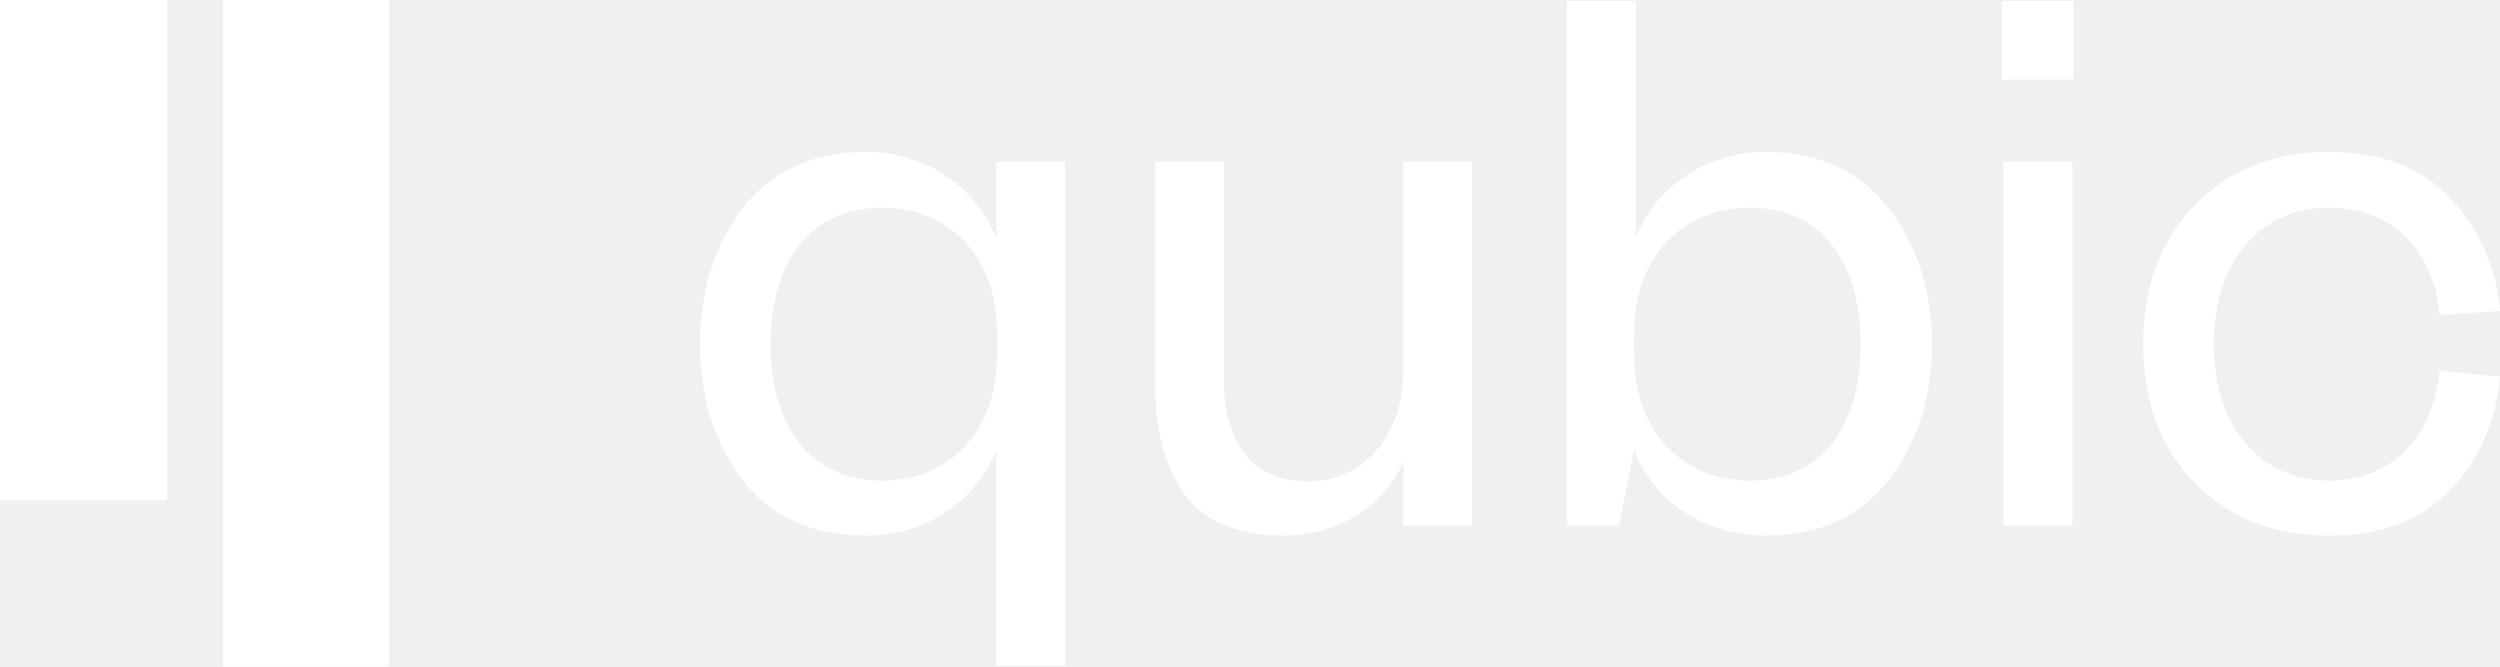
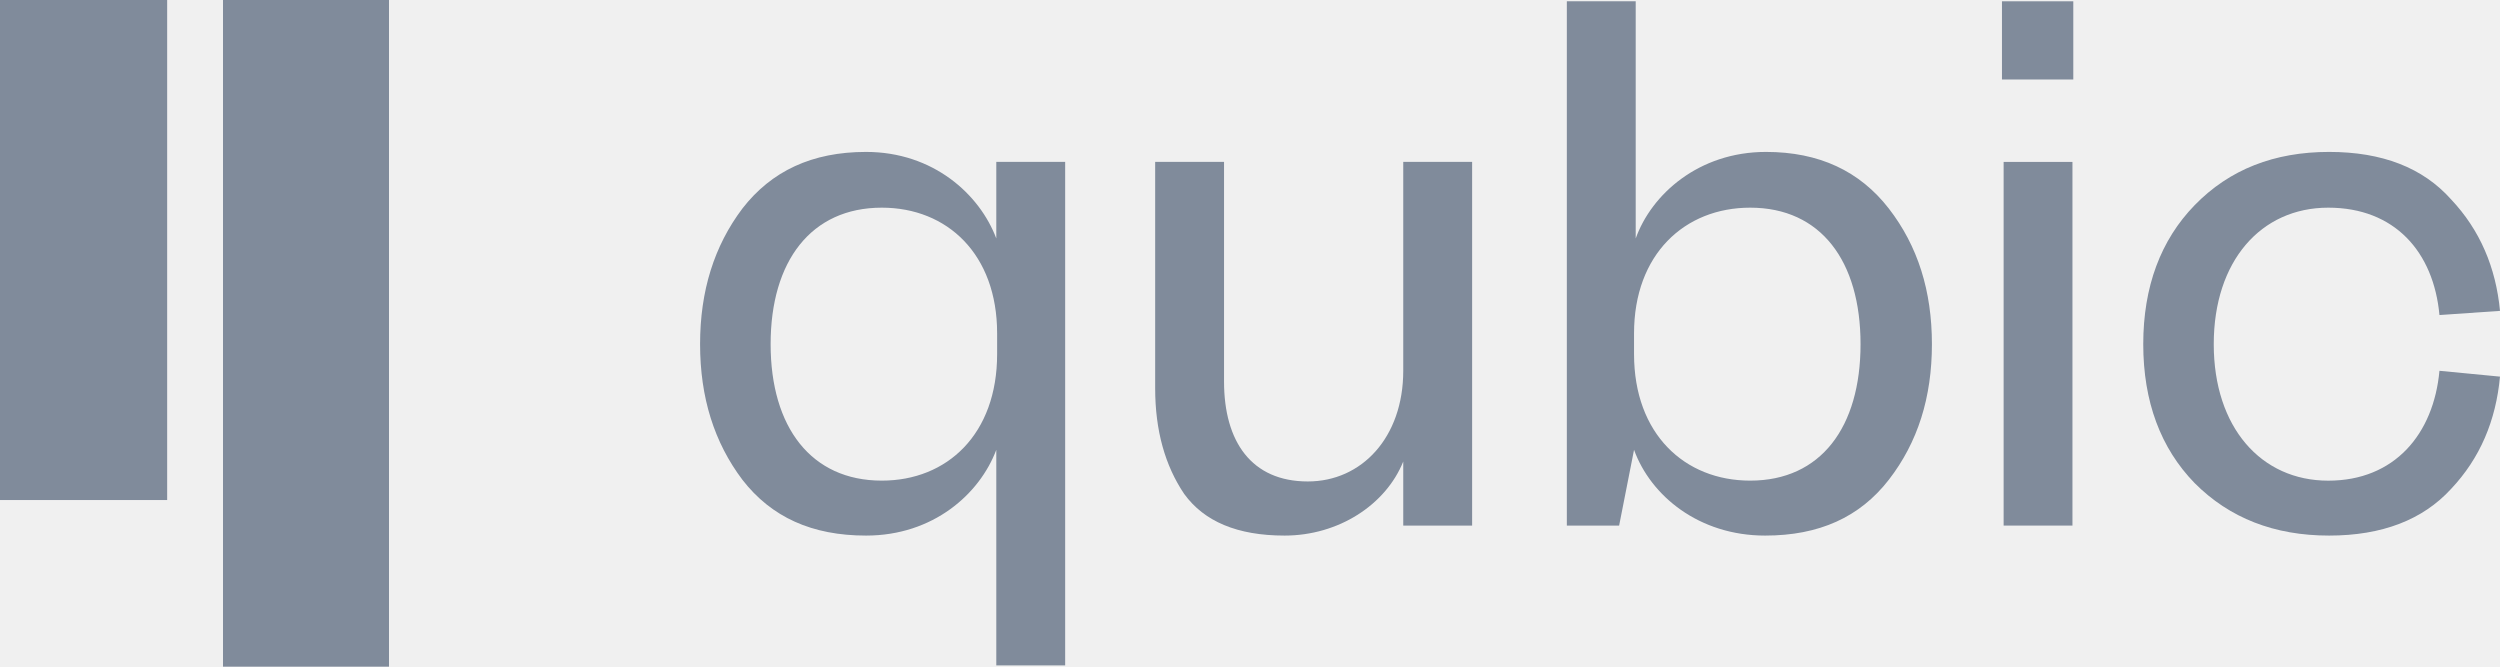
- <svg xmlns="http://www.w3.org/2000/svg" width="90" height="24" viewBox="0 0 90 24" fill="none">
-   <path fill-rule="evenodd" clip-rule="evenodd" d="M0 0H6.018V18.001H0V0ZM8.027 0H14.004V24H8.027V0Z" fill="white" />
-   <path d="M77.156 12.39C77.156 10.322 77.784 8.645 79.008 7.386C80.263 6.098 81.876 5.469 83.847 5.469C85.759 5.469 87.223 6.038 88.238 7.176C89.284 8.285 89.851 9.633 90.001 11.191L87.82 11.341C87.611 9.064 86.207 7.476 83.817 7.476C81.398 7.476 79.695 9.394 79.695 12.39C79.695 15.386 81.398 17.303 83.817 17.303C86.207 17.303 87.611 15.625 87.82 13.348L90.001 13.558C89.851 15.146 89.284 16.494 88.238 17.603C87.223 18.711 85.759 19.281 83.847 19.281C81.876 19.281 80.263 18.651 79.008 17.393C77.784 16.135 77.156 14.457 77.156 12.39Z" fill="white" />
-   <path d="M72.07 2.862V0.046H74.639V2.862H72.07ZM72.13 5.828H74.609V18.921H72.13V5.828Z" fill="white" />
-   <path d="M58.826 16.194L58.288 18.921H56.406V0.046H58.886V8.584C59.453 6.997 61.156 5.469 63.575 5.469C65.487 5.469 66.951 6.158 67.996 7.506C69.041 8.854 69.549 10.472 69.549 12.389C69.549 14.307 69.041 15.925 67.996 17.273C66.951 18.621 65.487 19.28 63.545 19.28C61.156 19.28 59.423 17.842 58.826 16.194ZM58.826 12V12.749C58.826 15.625 60.648 17.303 63.008 17.303C65.547 17.303 66.98 15.386 66.98 12.389C66.98 9.393 65.547 7.476 63.008 7.476C60.648 7.476 58.826 9.154 58.826 12Z" fill="white" />
-   <path d="M50.517 13.348V5.828H52.996V18.921H50.517V16.614C49.89 18.172 48.187 19.28 46.246 19.28C44.543 19.28 43.348 18.771 42.631 17.782C41.944 16.764 41.586 15.505 41.586 13.977V5.828H44.065V13.738C44.065 15.895 45.051 17.333 47.082 17.333C49.024 17.333 50.517 15.745 50.517 13.348Z" fill="white" />
-   <path d="M35.867 23.954V16.194C35.269 17.782 33.597 19.28 31.177 19.28C29.236 19.28 27.772 18.621 26.727 17.273C25.711 15.925 25.203 14.307 25.203 12.389C25.203 10.472 25.711 8.854 26.727 7.506C27.772 6.158 29.236 5.469 31.177 5.469C33.597 5.469 35.269 6.997 35.867 8.584V5.828H38.346V23.954H35.867ZM35.897 12.749V12C35.897 9.154 34.105 7.476 31.745 7.476C29.206 7.476 27.742 9.393 27.742 12.389C27.742 15.386 29.206 17.303 31.745 17.303C34.105 17.303 35.897 15.625 35.897 12.749Z" fill="white" />
+ <svg xmlns="http://www.w3.org/2000/svg" width="60" height="16" viewBox="0 0 60 16" fill="none">
+   <path fill-rule="evenodd" clip-rule="evenodd" d="M0 0H4.012V12.001H0V0ZM5.352 0H9.336V16H5.352V0Z" fill="#808B9B" />
+   <path d="M51.438 8.26C51.438 6.882 51.856 5.763 52.672 4.924C53.508 4.065 54.584 3.646 55.898 3.646C57.173 3.646 58.148 4.025 58.825 4.784C59.522 5.523 59.901 6.422 60 7.461L58.547 7.561C58.407 6.043 57.471 4.984 55.878 4.984C54.265 4.984 53.13 6.262 53.13 8.26C53.13 10.257 54.265 11.536 55.878 11.536C57.471 11.536 58.407 10.417 58.547 8.899L60 9.039C59.901 10.097 59.522 10.996 58.825 11.735C58.148 12.474 57.173 12.854 55.898 12.854C54.584 12.854 53.508 12.434 52.672 11.595C51.856 10.757 51.438 9.638 51.438 8.26Z" fill="#808B9B" />
+   <path d="M48.047 1.908V0.031H49.759V1.908H48.047ZM48.087 3.886H49.739V12.614H48.087V3.886Z" fill="#808B9B" />
+   <path d="M39.217 10.796L38.859 12.614H37.604V0.03H39.257V5.723C39.635 4.664 40.77 3.646 42.383 3.646C43.658 3.646 44.633 4.105 45.331 5.004C46.027 5.903 46.366 6.981 46.366 8.26C46.366 9.538 46.027 10.617 45.331 11.515C44.633 12.414 43.658 12.854 42.363 12.854C40.77 12.854 39.615 11.895 39.217 10.796ZM39.217 8V8.499C39.217 10.417 40.432 11.535 42.005 11.535C43.698 11.535 44.653 10.257 44.653 8.26C44.653 6.262 43.698 4.984 42.005 4.984C40.432 4.984 39.217 6.102 39.217 8Z" fill="#808B9B" />
+   <path d="M33.678 8.899V3.885H35.331V12.614H33.678V11.076C33.26 12.115 32.125 12.854 30.83 12.854C29.695 12.854 28.899 12.514 28.421 11.855C27.963 11.176 27.724 10.337 27.724 9.318V3.885H29.377V9.158C29.377 10.597 30.034 11.555 31.388 11.555C32.682 11.555 33.678 10.497 33.678 8.899Z" fill="#808B9B" />
+   <path d="M23.911 15.97V10.796C23.513 11.855 22.398 12.854 20.785 12.854C19.49 12.854 18.515 12.414 17.818 11.515C17.14 10.617 16.802 9.538 16.802 8.26C16.802 6.981 17.14 5.903 17.818 5.004C18.515 4.105 19.49 3.646 20.785 3.646C22.398 3.646 23.513 4.664 23.911 5.723V3.885H25.564V15.97H23.911ZM23.931 8.499V8C23.931 6.102 22.736 4.984 21.163 4.984C19.47 4.984 18.495 6.262 18.495 8.26C18.495 10.257 19.47 11.535 21.163 11.535C22.736 11.535 23.931 10.417 23.931 8.499Z" fill="#808B9B" />
</svg>
